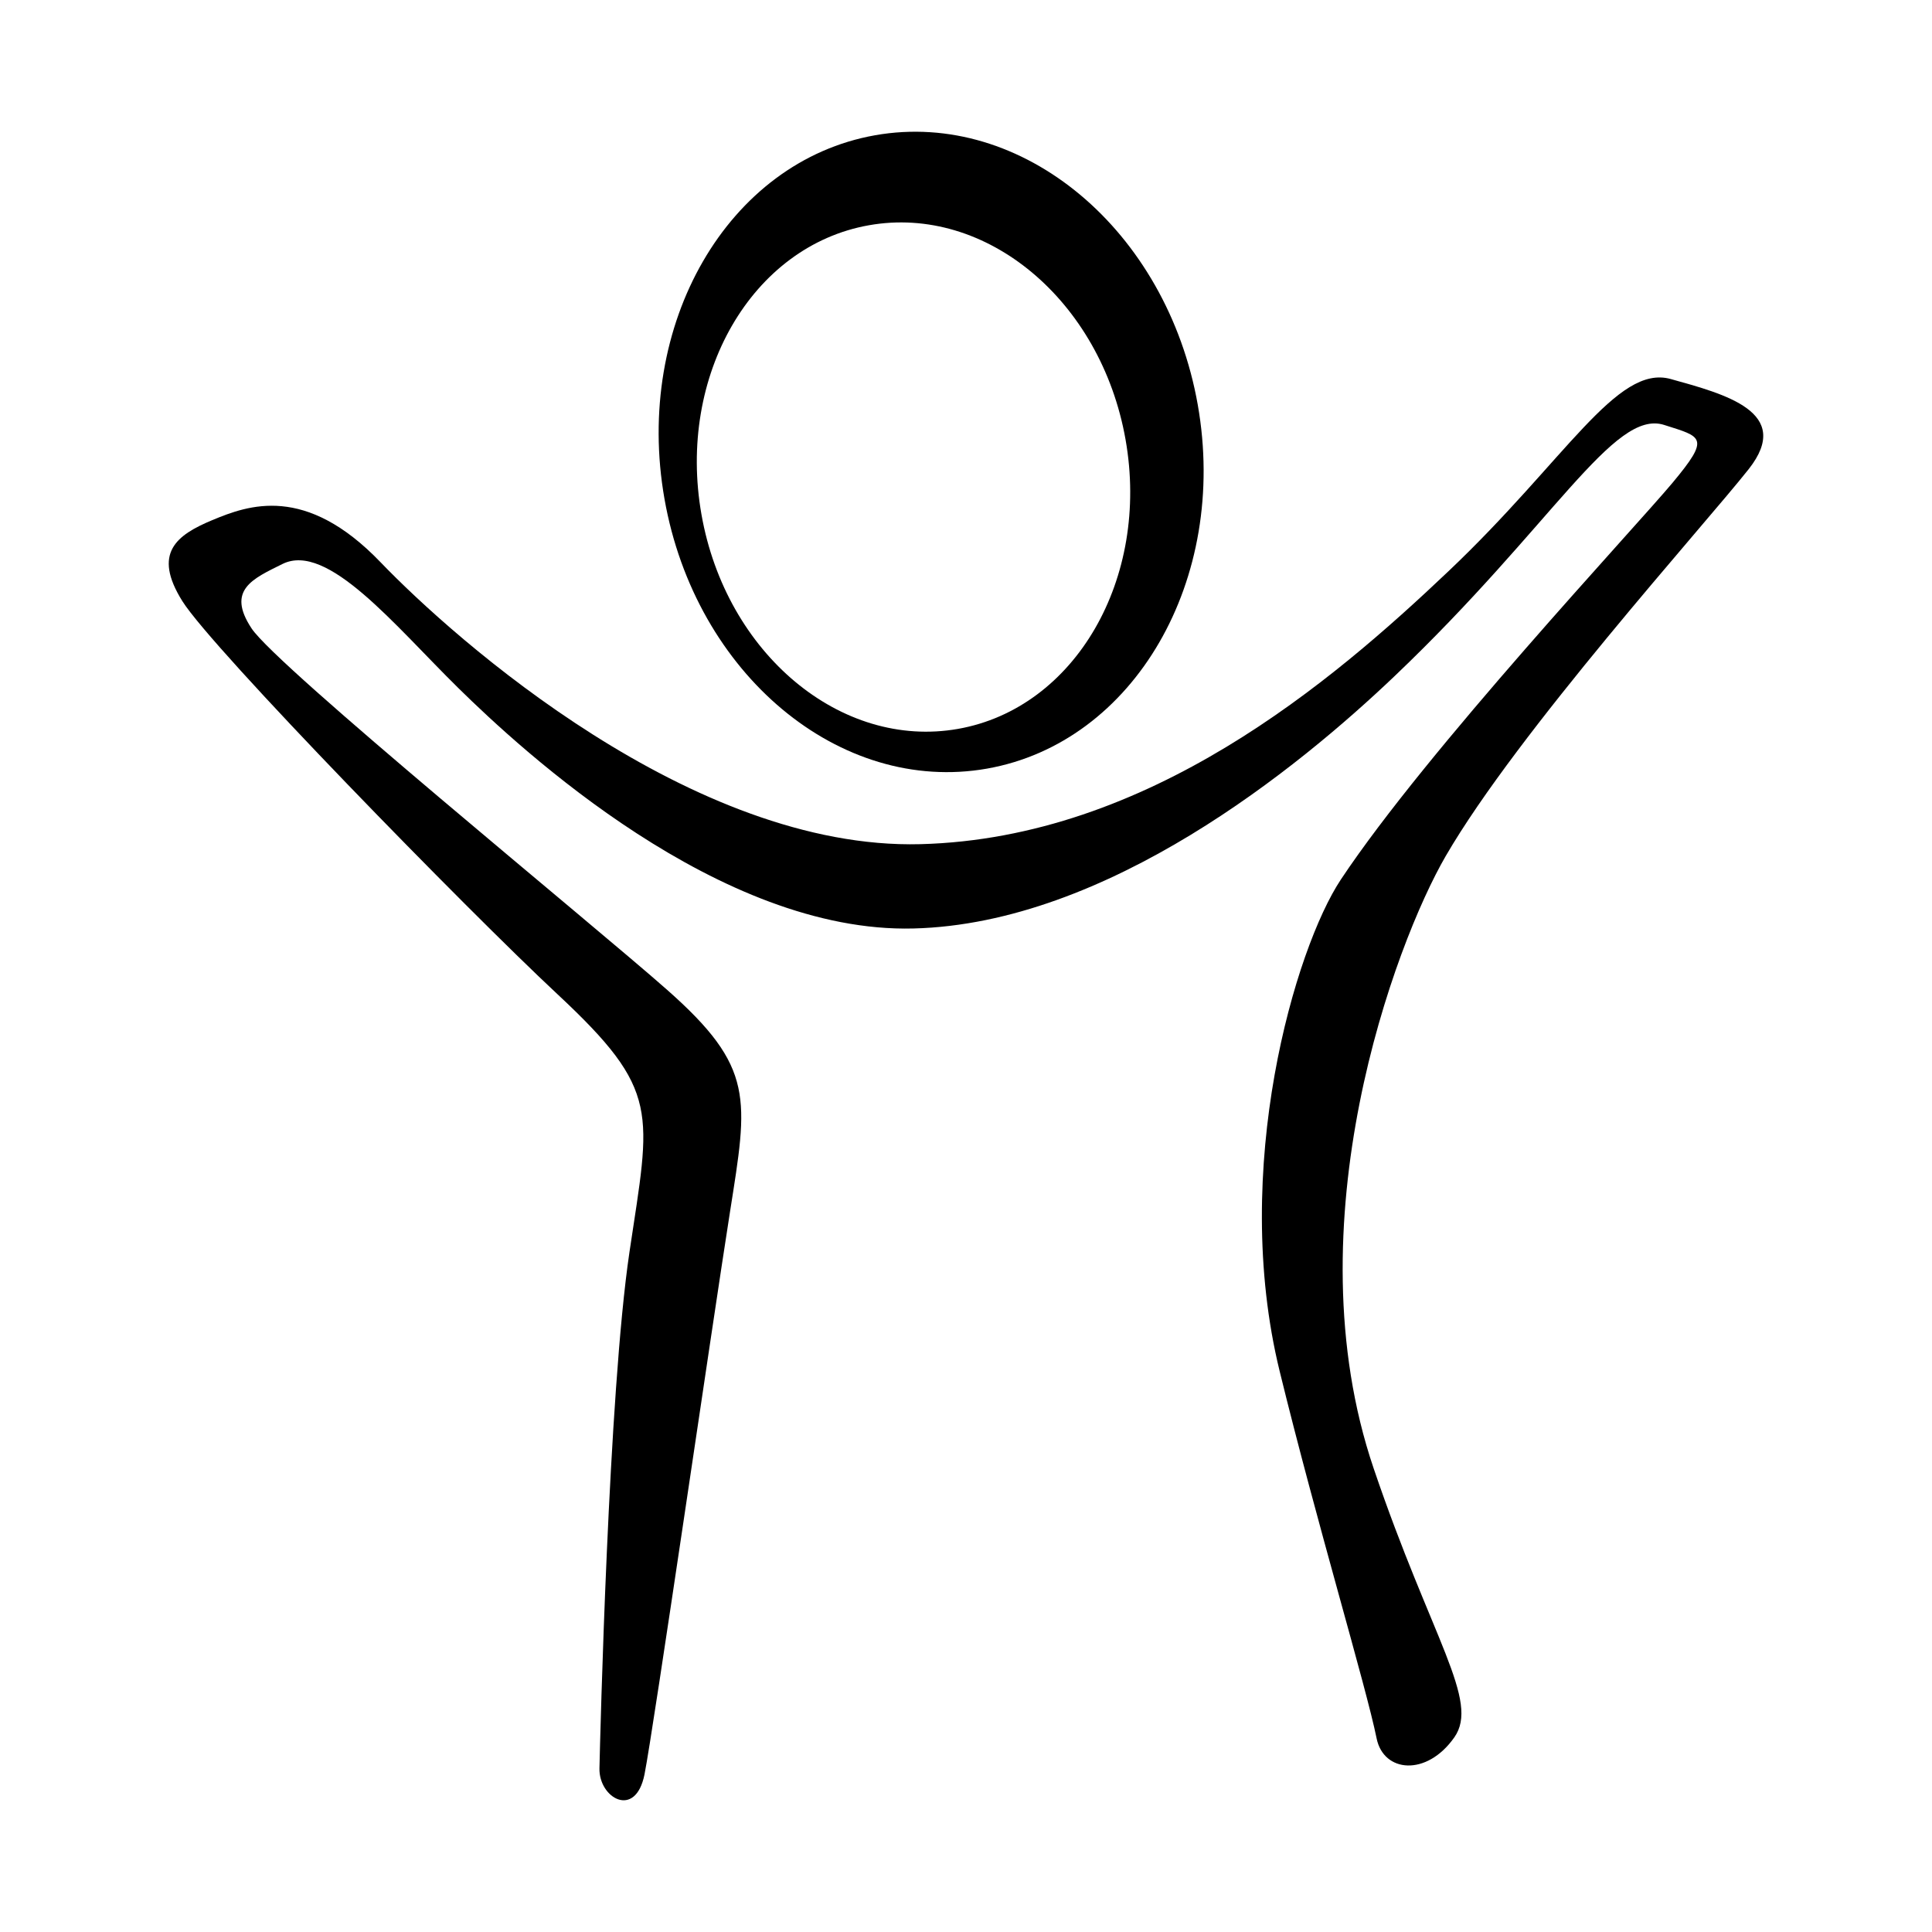
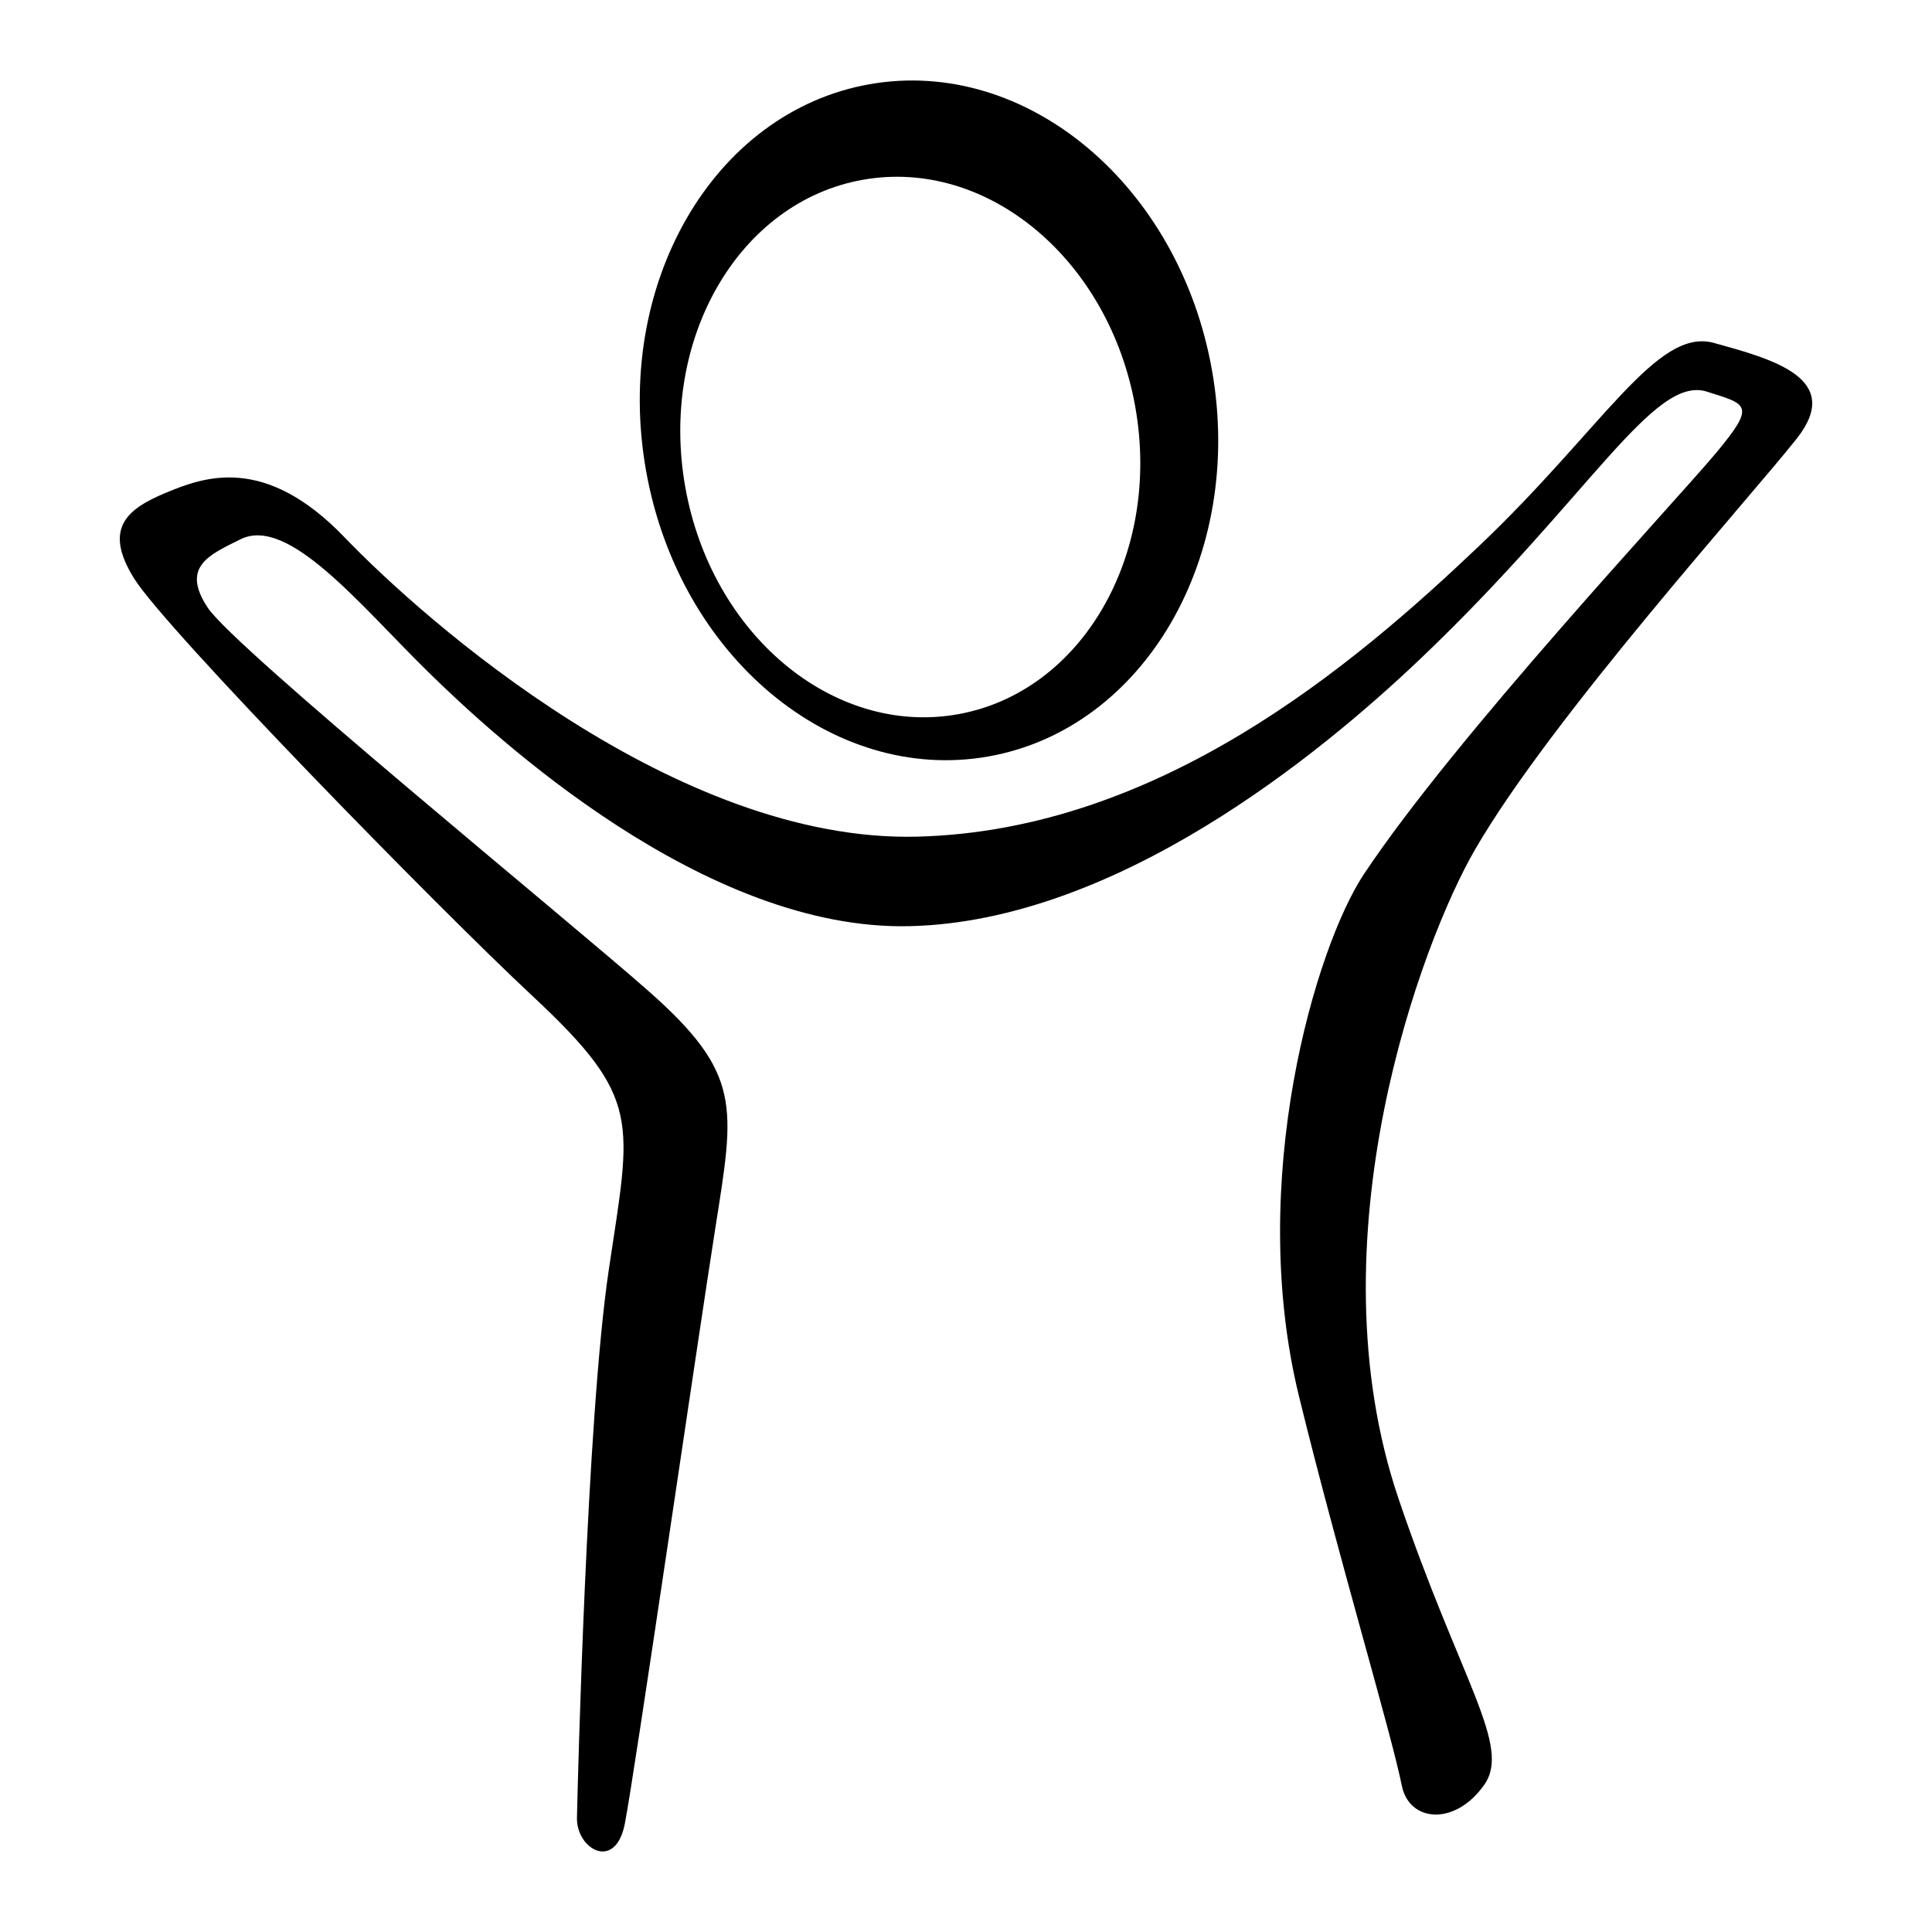
- <svg xmlns="http://www.w3.org/2000/svg" version="1.1" viewBox="0 0 176 176">
-   <g transform="matrix(1.047665,0,0,1.047665,45.02799,-65.91793)">
-     <g transform="matrix(1.25,0,0,-1.25,20.49708,168.2843)">
-       <path d="m 0,0 c 1.241,7.883 1.756,10.025 -4.386,15.447 -5.318,4.694 -27.121,22.449 -28.896,25.133 -1.773,2.682 0.101,3.461 2.149,4.48 3.13,1.557 7.808,-4.277 12.239,-8.634 4.434,-4.362 18.177,-17.061 31.652,-16.721 13.477,0.332 26.747,11.148 33.472,17.555 11.041,10.519 15.231,18.6 18.752,17.473 2.626,-0.84 3.243,-0.837 0.583,-4.023 C 62.906,47.524 48.48,32.128 42.491,23.109 39.324,18.341 34.782,3.008 38.236,-11.098 c 2.571,-10.506 6.022,-21.962 6.743,-25.535 0.481,-2.38 3.48,-2.669 5.404,0.069 1.794,2.552 -1.565,6.793 -5.612,18.718 -5.77,17.007 1.491,36.51 5.01,42.58 5.012,8.644 17.951,22.964 21.083,26.927 3.129,3.969 -1.669,5.221 -5.428,6.266 C 61.678,58.97 58.131,52.288 49.99,44.568 41.852,36.842 29.117,25.988 13.251,25.57 -2.611,25.152 -19.103,39.766 -24.32,45.193 c -5.218,5.427 -9.185,3.962 -11.688,2.921 -2.504,-1.044 -4.177,-2.296 -2.09,-5.635 2.09,-3.34 19.829,-21.502 26.093,-27.344 7.233,-6.748 6.47,-8.141 5.009,-17.951 -1.458,-9.811 -2.039,-33.847 -2.086,-35.905 -0.047,-2.057 2.505,-3.549 3.134,-0.418 C -5.326,-36.006 -1.241,-7.881 0,0" />
-     </g>
-     <g transform="matrix(1.25,0,0,-1.25,40.32388,126.297)">
-       <path d="m 0,0 c -8.146,-1.441 -16.14,5.232 -17.846,14.909 -1.713,9.676 3.507,18.688 11.651,20.125 C 1.955,36.478 9.944,29.8 11.653,20.126 13.363,10.451 8.149,1.441 0,0 M 16.677,22.544 C 14.523,34.708 4.478,43.103 -5.769,41.294 -16.012,39.483 -22.568,28.153 -20.418,15.987 -18.27,3.82 -8.224,-4.572 2.018,-2.764 12.263,-0.949 18.827,10.377 16.677,22.544" />
-     </g>
-   </g>
+ <svg xmlns="http://www.w3.org/2000/svg" version="1.1" viewBox="0 0 192 192">
+   <path d="m95.159 70.988c-12.352 2.185-24.474-7.934-27.061-22.607-2.598-14.672 5.318-28.338 17.667-30.517 12.358-2.19 24.472 7.937 27.064 22.606 2.593 14.671-5.313 28.333-17.67 30.518m25.288-34.185c-3.266-18.445-18.498-31.175-34.036-28.432-15.532 2.746-25.473 19.926-22.213 38.374 3.257 18.45 18.49 31.175 34.021 28.433 15.535-2.752 25.488-19.926 22.228-38.376" />
+   <path d="m71.108 121.92c1.882-11.953 2.663-15.201-6.651-23.423-8.064-7.118-41.125-34.041-43.817-38.111-2.688-4.067 0.153-5.248 3.259-6.793 4.746-2.361 11.84 6.486 18.559 13.092 6.723 6.614 27.563 25.871 47.996 25.355 20.436-0.503 40.558-16.904 50.756-26.62 16.742-15.951 23.096-28.204 28.435-26.495 3.982 1.274 4.918 1.269 0.884 6.1-4.032 4.831-25.907 28.177-34.988 41.853-4.802 7.23-11.69 30.48-6.452 51.87 3.899 15.931 9.132 33.302 10.225 38.72 0.729 3.609 5.277 4.047 8.194-0.105 2.72-3.87-2.373-10.301-8.51-28.383-8.749-25.789 2.261-55.362 7.597-64.567 7.6-13.107 27.22-34.822 31.969-40.831 4.745-6.018-2.531-7.917-8.231-9.502-5.699-1.582-11.077 8.551-23.422 20.257-12.34 11.715-31.651 28.174-55.709 28.808-24.052 0.634-49.06-21.526-56.971-29.755-7.912-8.229-13.928-6.008-17.723-4.429-3.797 1.583-6.334 3.482-3.169 8.545 3.169 5.065 30.068 32.605 39.566 41.463 10.968 10.232 9.811 12.345 7.595 27.22-2.211 14.877-3.092 51.324-3.163 54.445-0.071 3.119 3.799 5.382 4.752 0.634 0.943-4.751 7.138-47.398 9.019-59.349" />
</svg>
